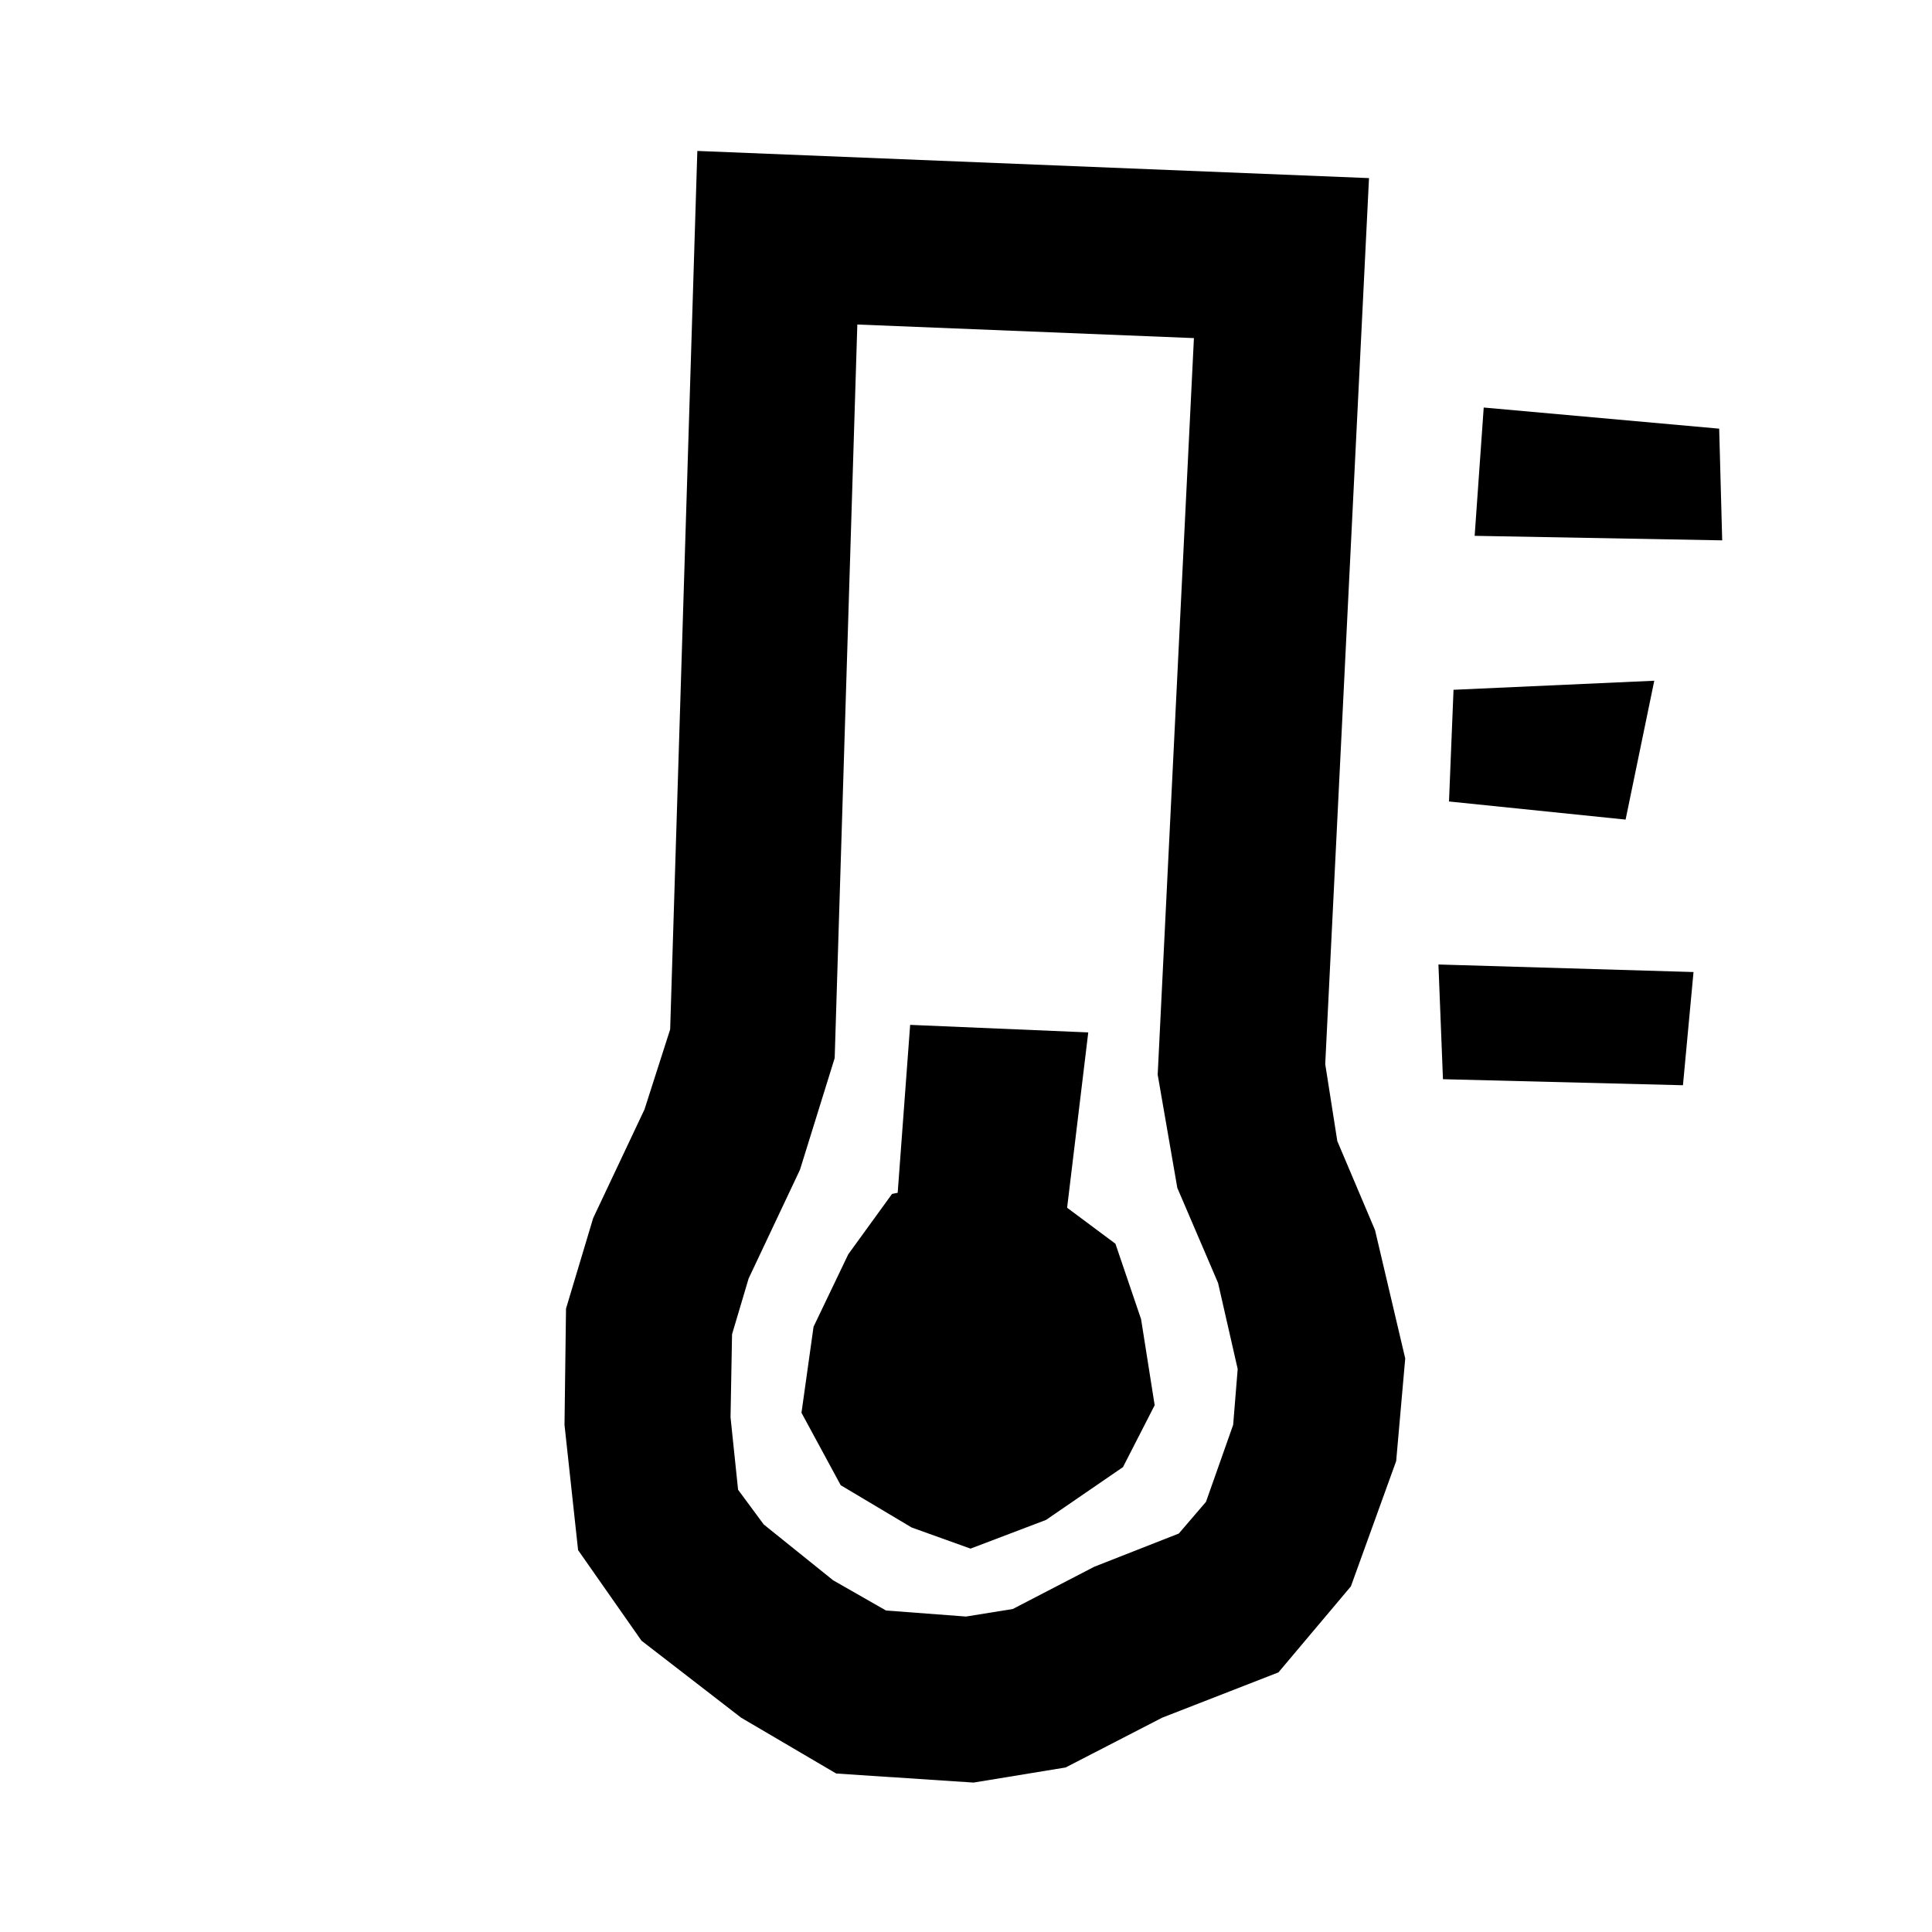
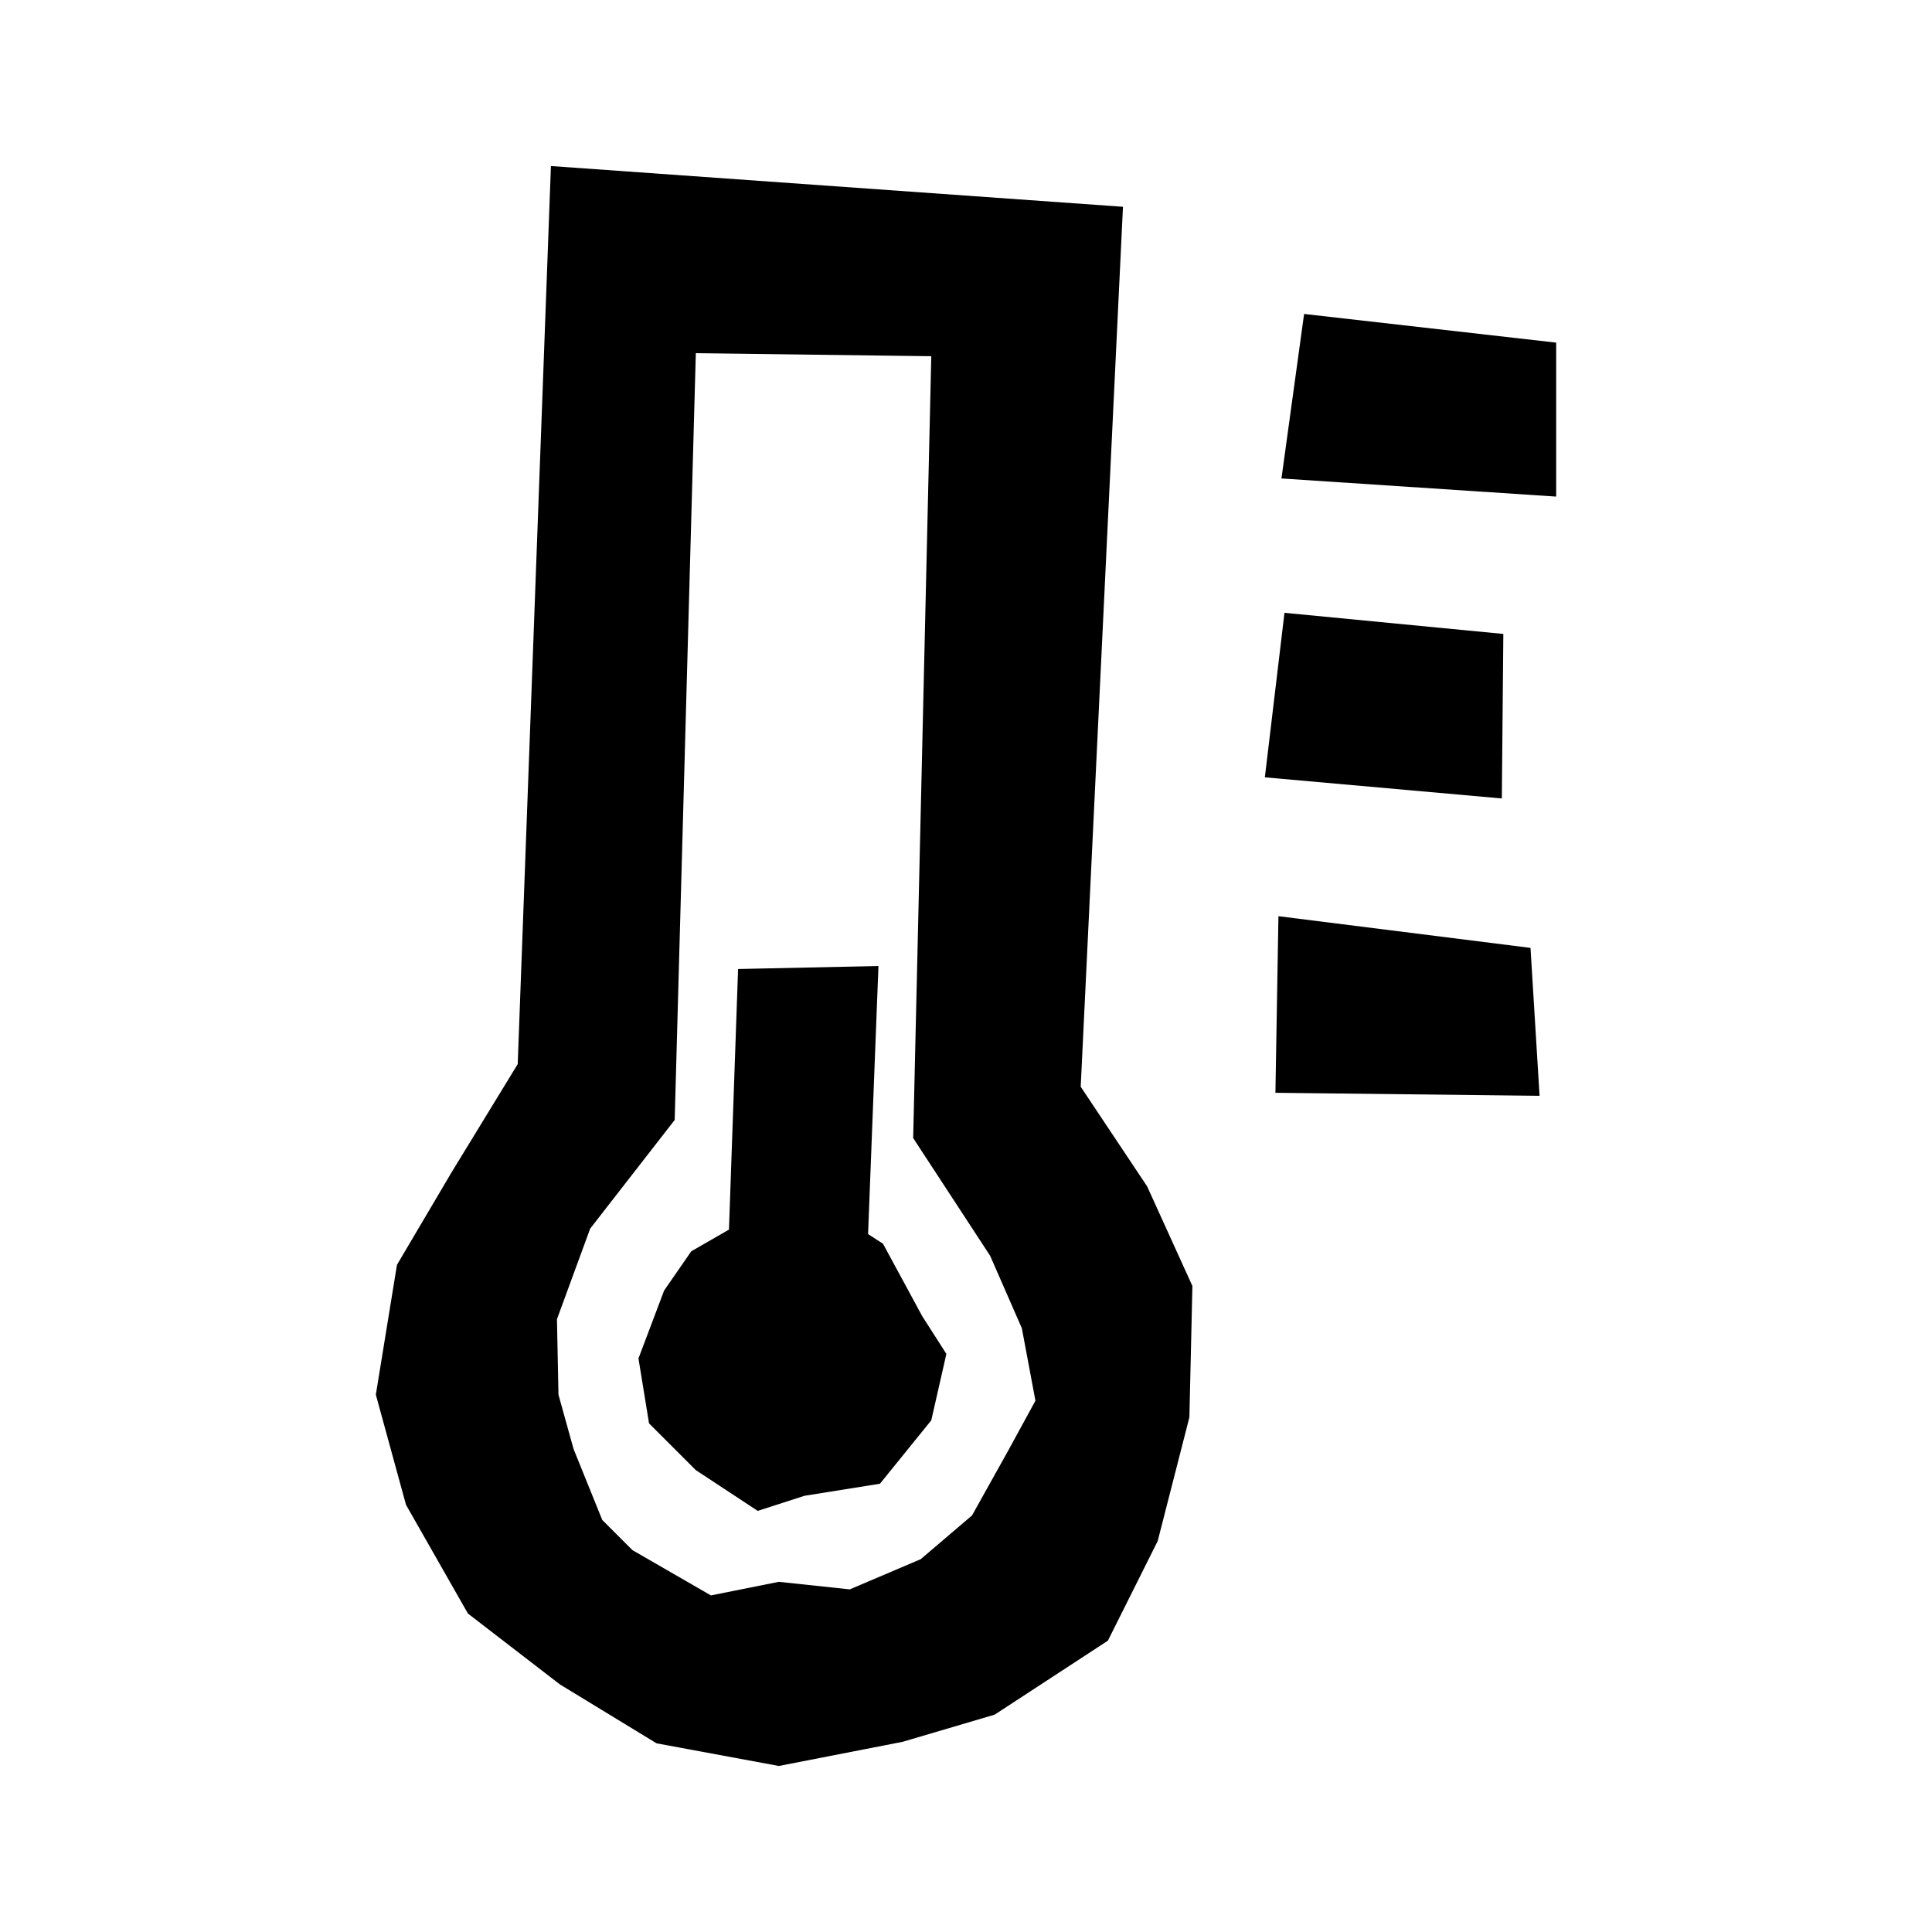
<svg xmlns="http://www.w3.org/2000/svg" viewBox="0 0 128 128" width="128" height="128" fill="currentColor">
-   <path d="M46.2 10.0L90.7 11.8L87.8 70.5L88.6 75.6L91.1 81.5L93.1 90.0L92.5 96.8L89.5 105.1L84.7 110.8L77.0 113.8L70.6 117.1L64.5 118.1L55.4 117.5L49.1 113.8L42.5 108.7L38.3 102.7L37.4 94.4L37.5 86.7L39.3 80.7L42.7 73.5L44.4 68.2ZM55.3 70.1L53.0 77.5L49.6 84.7L48.5 88.4L48.4 93.9L48.9 98.7L50.6 101.0L55.2 104.7L58.7 106.7L64.0 107.1L67.1 106.6L72.5 103.8L78.1 101.6L79.9 99.5L81.7 94.4L82.0 90.7L80.7 85.0L78.0 78.7L76.7 71.2L79.1 22.4L56.8 21.5ZM98.3 27.0L113.9 28.4L114.1 35.8L97.7 35.5ZM96.3 45.7L109.6 45.1L107.7 54.3L96.0 53.1ZM95.3 63.9L112.2 64.4L111.5 71.9L95.6 71.5ZM72.1 68.4L69.7 88.3L58.8 88.1L60.3 67.9ZM74.4 97.2L69.3 100.7L64.3 102.6L60.4 101.2L55.7 98.4L53.1 93.6L53.9 87.9L56.2 83.1L59.1 79.1L64.6 78.0L69.2 78.9L73.9 82.4L75.6 87.4L76.5 93.1Z" />
+   <path d="M36.5 11.0L74.4 13.7L71.6 72.0L76.0 78.6L79.0 85.2L78.8 93.9L76.7 102.1L73.4 108.7L65.9 113.6L59.8 115.4L51.6 117.0L43.5 115.5L37.1 111.6L31.0 106.9L26.9 99.7L24.9 92.4L26.3 83.8L29.9 77.7L34.3 70.5ZM44.7 74.2L39.1 81.4L36.9 87.4L37.0 92.4L38.0 96.0L39.9 100.7L41.9 102.7L47.1 105.7L51.6 104.8L56.3 105.3L61.0 103.3L64.4 100.4L66.8 96.1L68.6 92.8L67.7 88.0L65.6 83.2L60.5 75.4L61.7 23.6L46.1 23.4ZM86.4 20.8L103.1 22.7L103.1 32.9L84.9 31.7ZM85.1 40.6L99.6 42.0L99.5 52.9L83.8 51.5ZM84.7 60.7L101.4 62.8L102.0 72.6L84.5 72.4ZM48.9 64.2L58.2 64.0L57.2 89.8L48.0 89.9ZM62.7 89.7L61.7 94.1L58.3 98.3L53.3 99.1L50.2 100.1L46.1 97.4L43.0 94.3L42.3 90.0L44.0 85.5L45.8 82.9L49.8 80.6L55.1 80.2L58.5 82.4L61.1 87.2Z" />
</svg>
